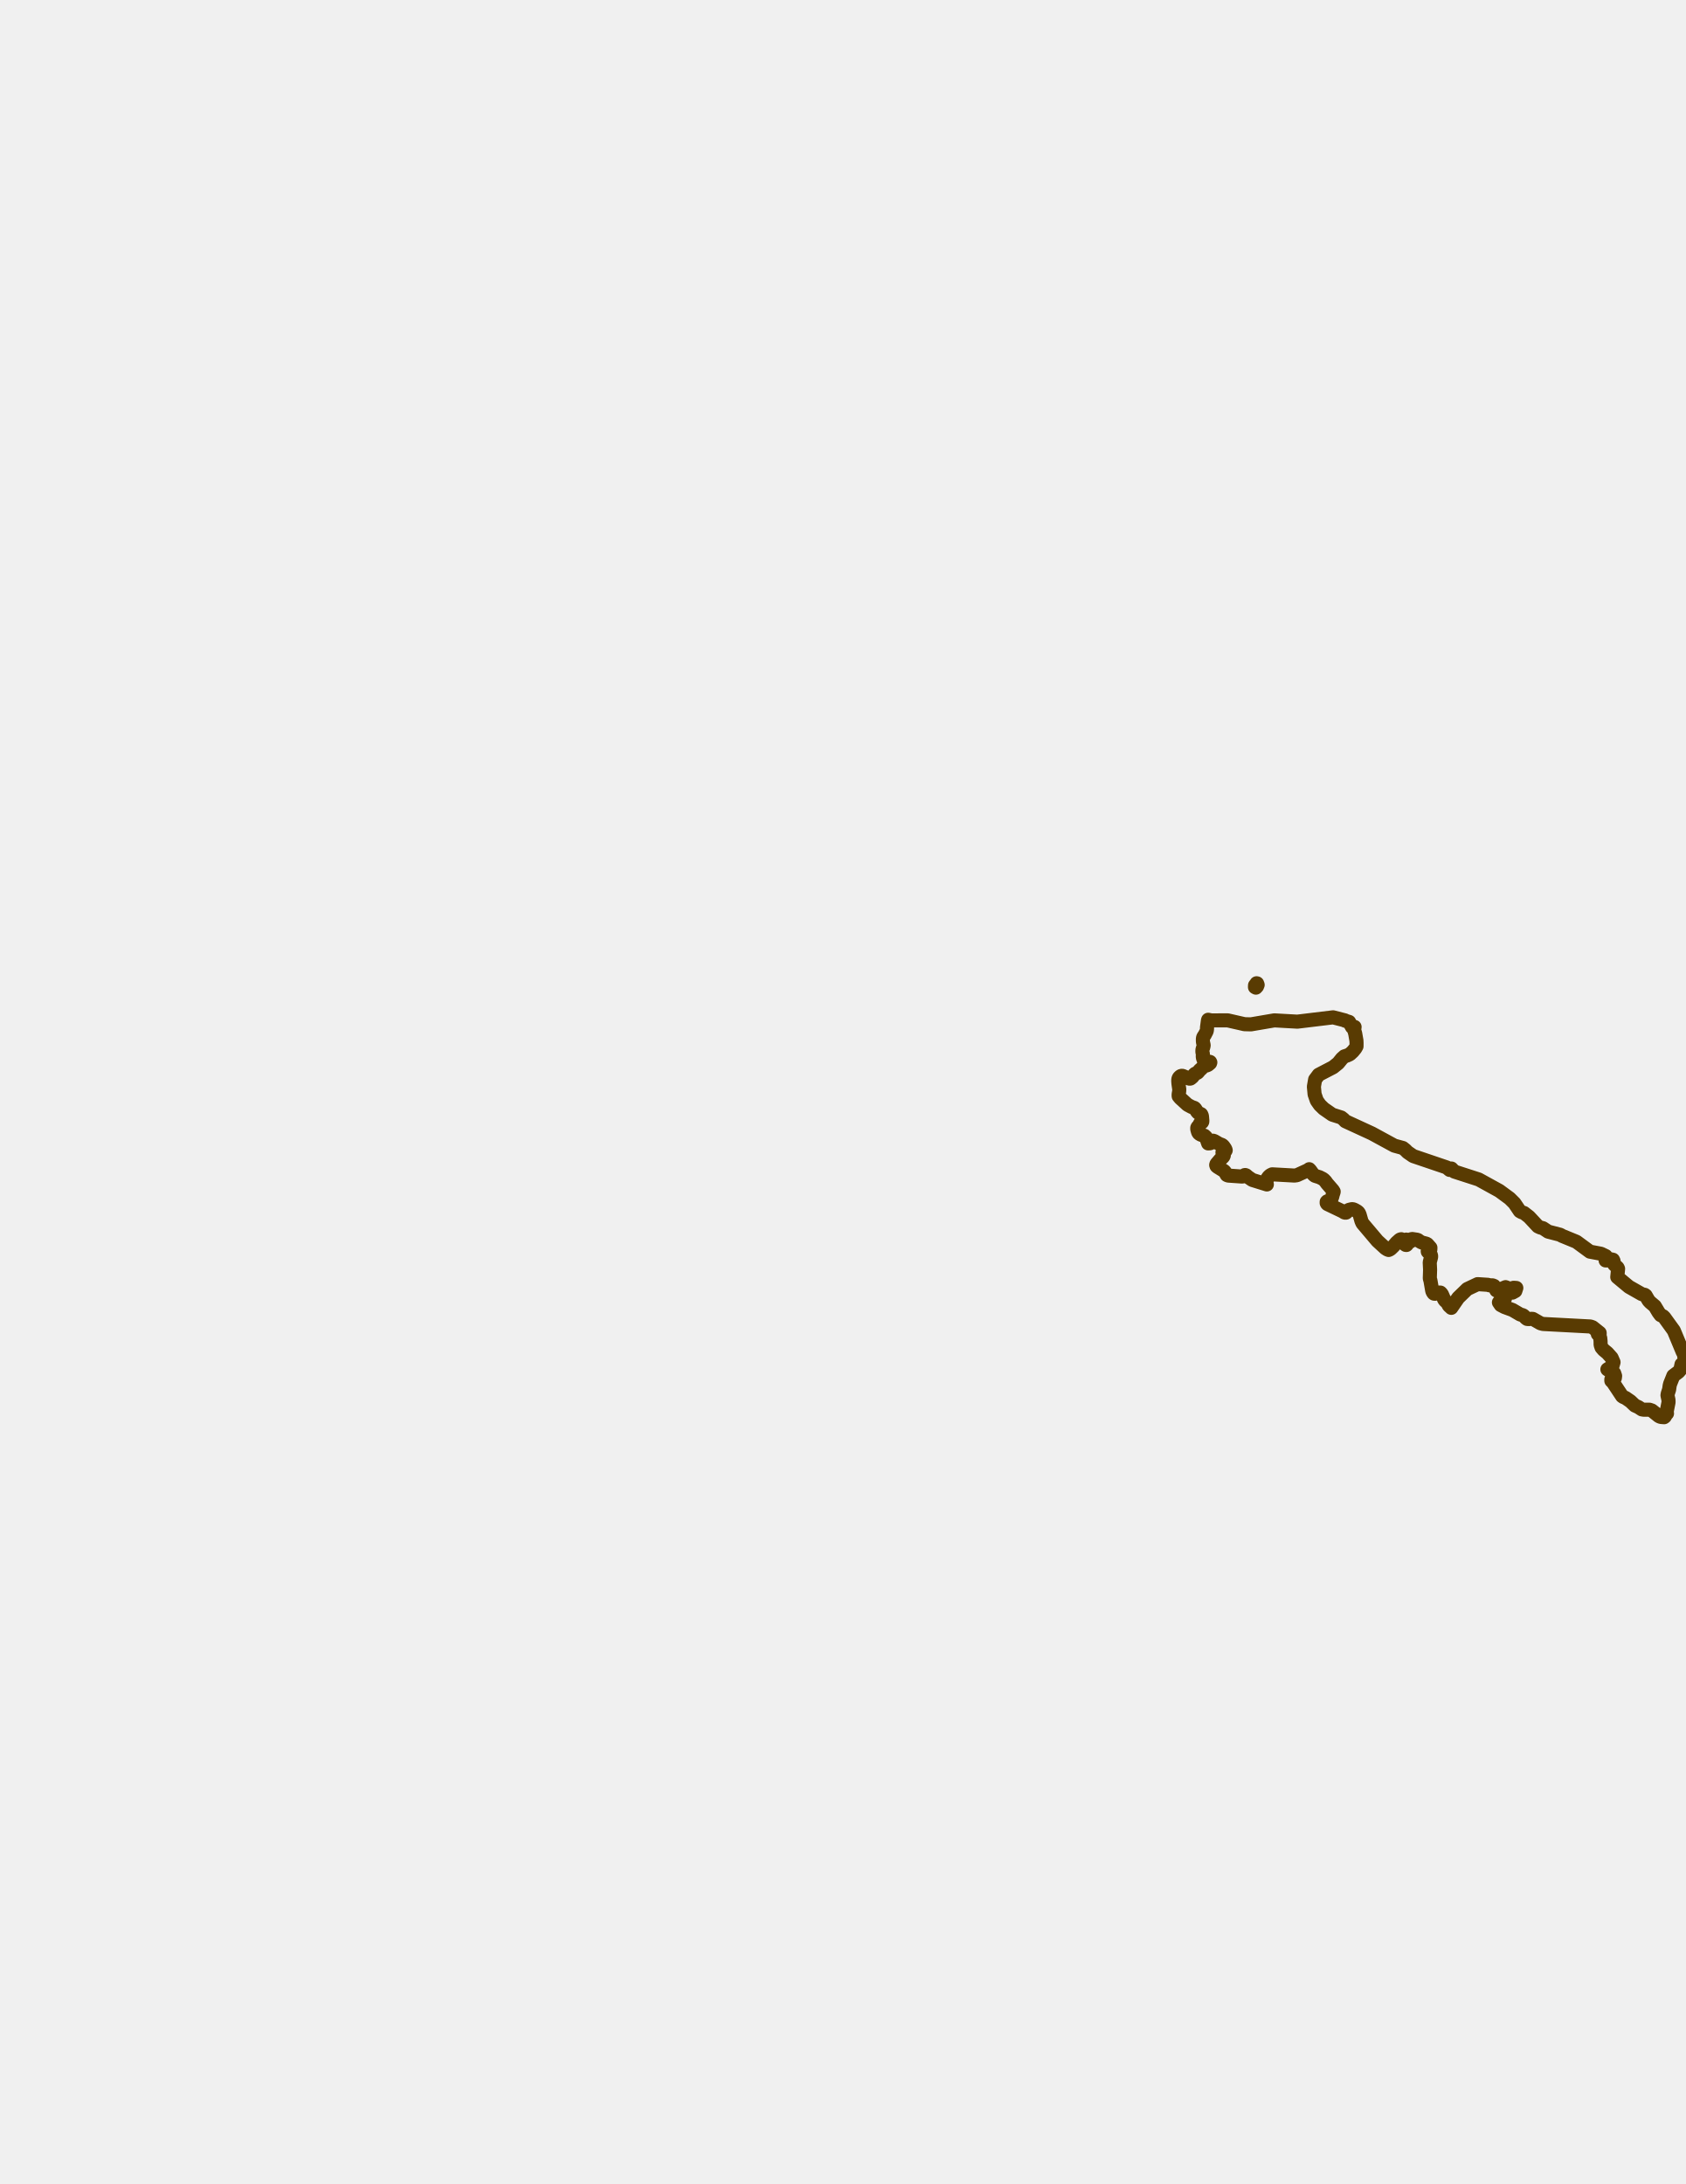
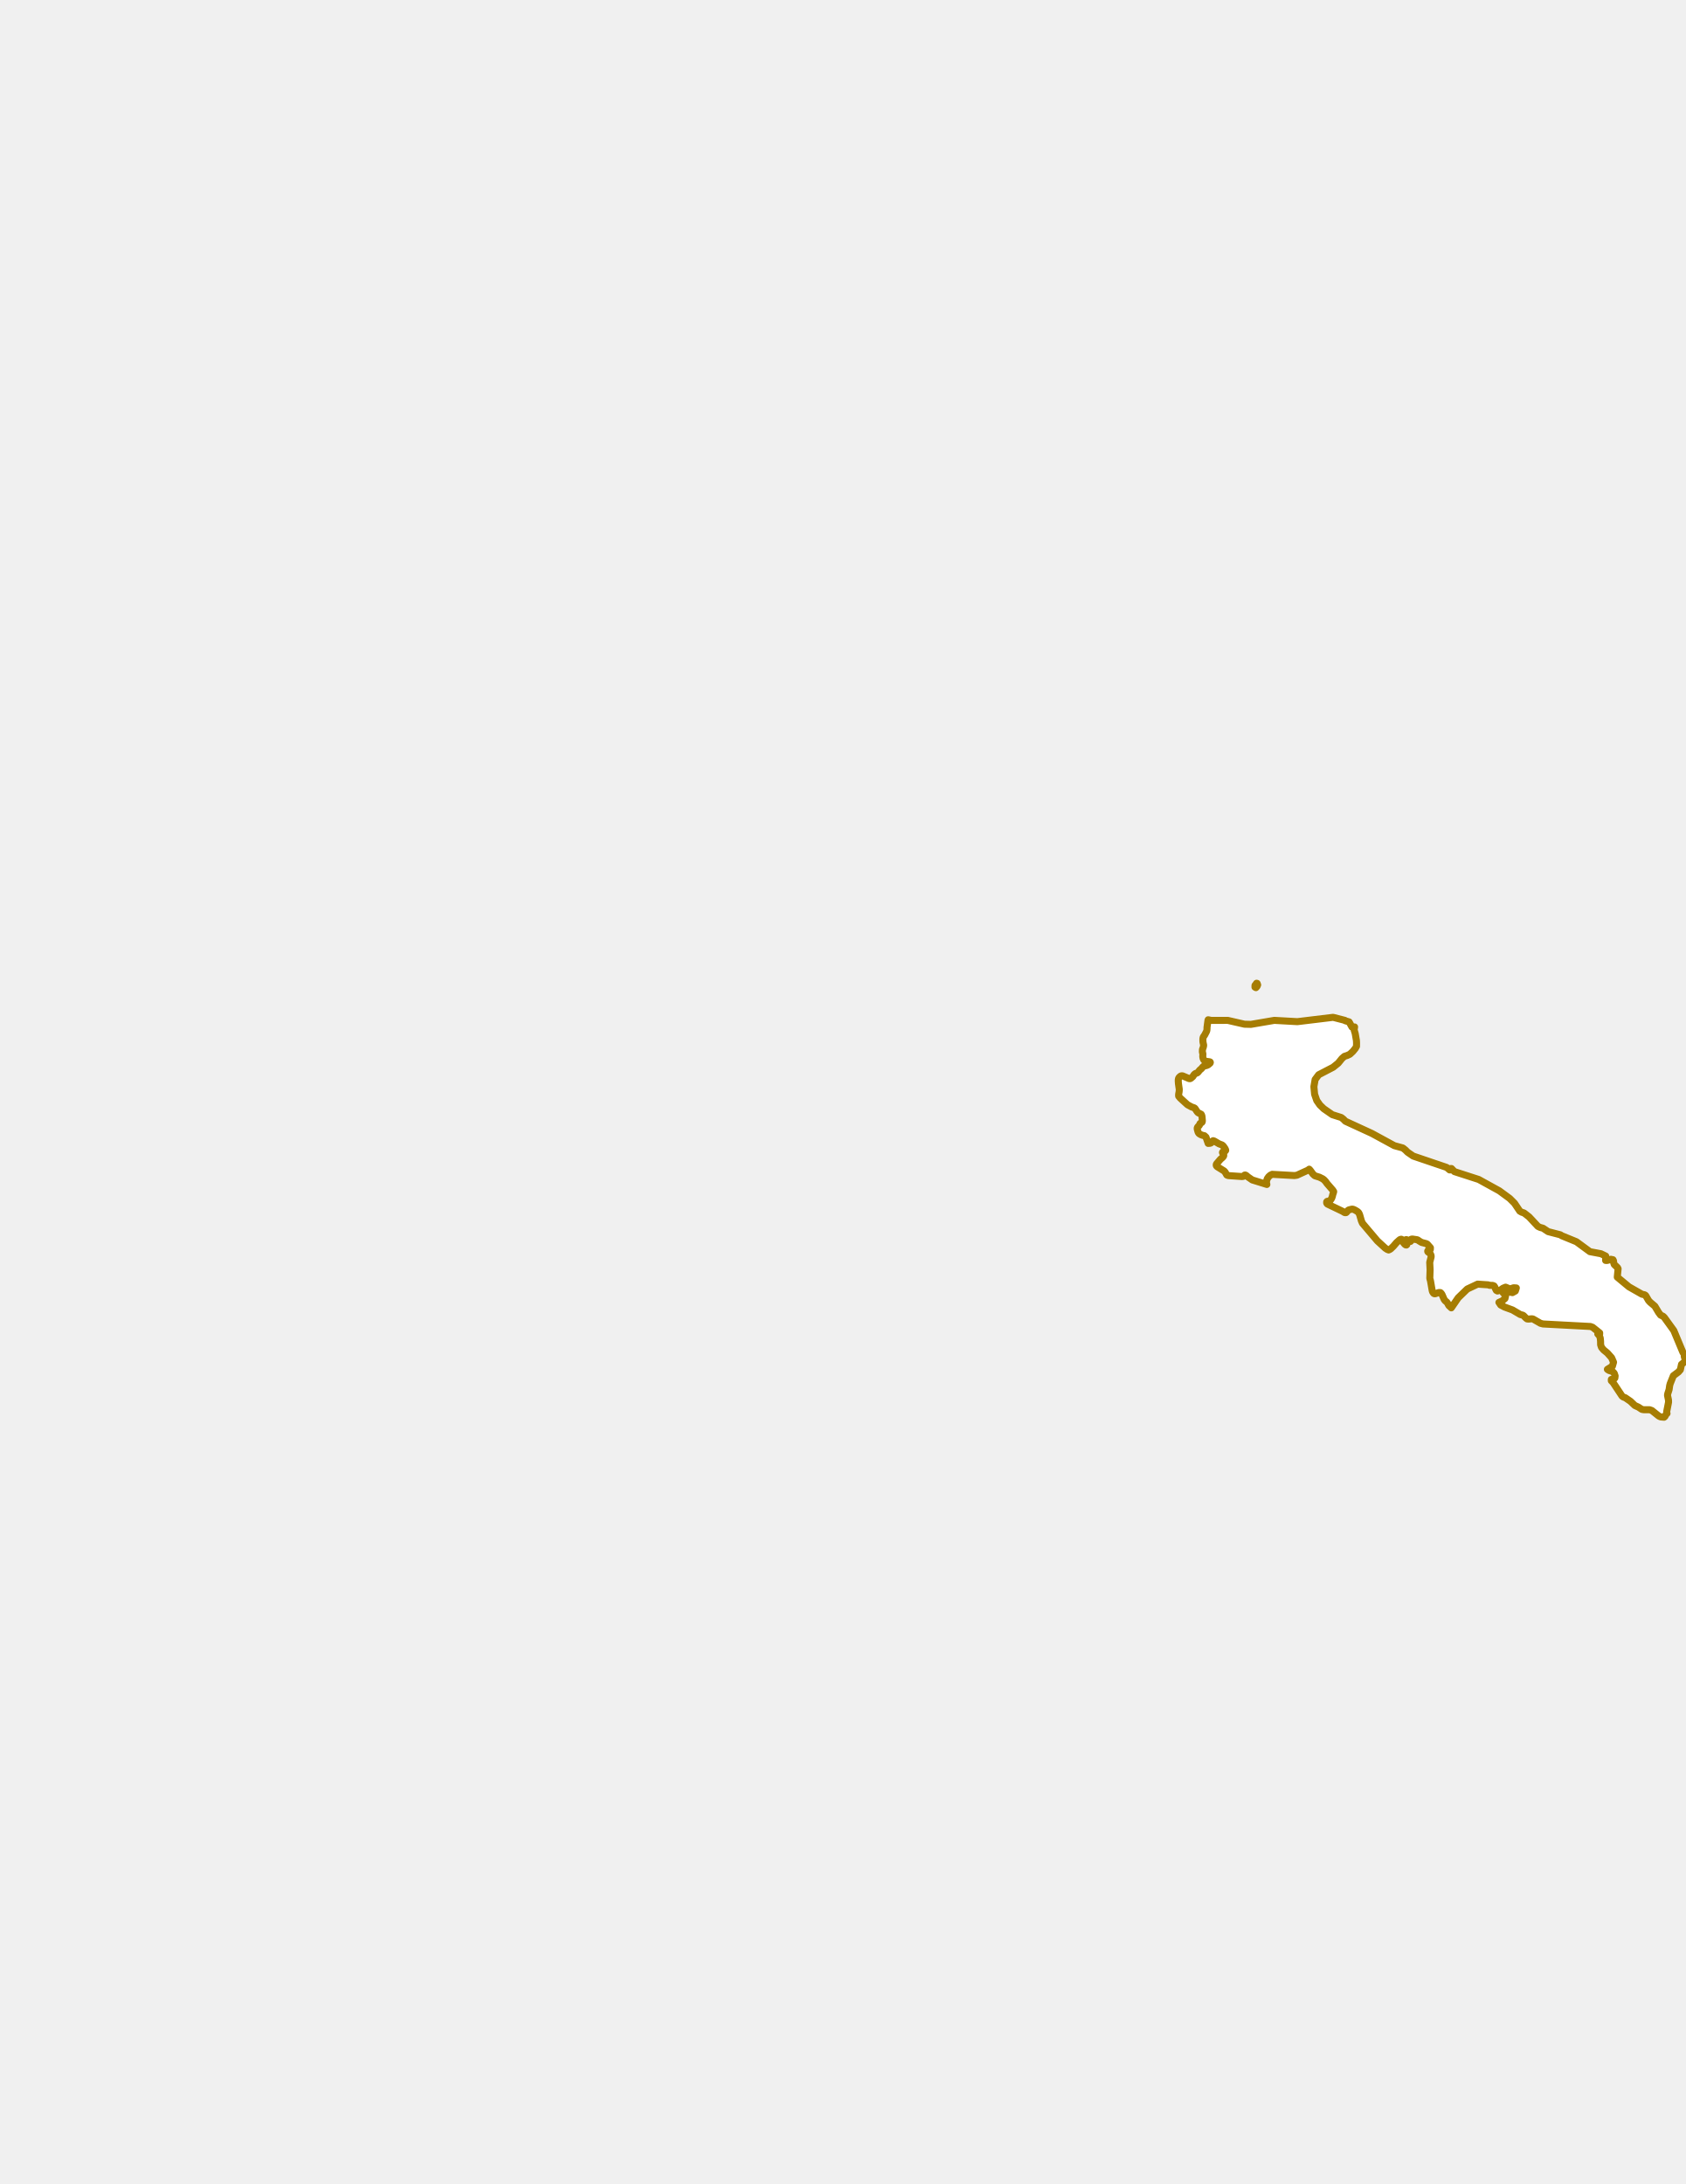
<svg xmlns="http://www.w3.org/2000/svg" version="1.1" id="svg2" width="359.309" height="465.449" viewBox="0 0 359.309 465.449">
  <defs id="defs6" />
  <g id="g8" transform="matrix(1.333333,0,0,-1.333333,-300.3667,586.0866)">
-     <path d="m 494.547,222.549 -0.059,0.207 0.114,0.342 -0.15,0.077 -0.118,0.135 -0.096,0.179 -1.417,3.4 -1.51,2.089 -0.203,0.195 -0.4,0.187 -0.331,0.445 -0.585,0.981 -0.747,0.63 -0.257,0.279 -0.464,0.799 -0.154,0.11 -0.447,0.099 -2.072,1.179 -1.865,1.55 0.13,1.335 -0.09,0.185 -0.529,0.503 -0.098,0.298 -0.009,0.265 -0.092,0.193 -0.34,0.073 -0.579,-0.189 -0.258,0.004 0.02,0.699 -0.766,0.372 -1.762,0.331 -2.159,1.587 -2.33,0.955 -0.243,0.155 -1.947,0.505 -0.817,0.545 -0.457,0.124 -0.359,0.169 -1.412,1.516 -0.811,0.631 -0.373,0.122 -0.3,0.17 -0.855,1.271 -0.762,0.758 -1.655,1.216 -3.299,1.817 -3.884,1.257 -0.47,0.49 h -0.142 v -0.221 h -0.152 l -0.471,0.399 -5.348,1.814 -0.894,0.614 -0.356,0.356 -0.405,0.322 -1.364,0.374 -3.59,1.954 -4.233,1.949 -0.311,0.32 -0.344,0.274 -1.434,0.454 -1.368,0.95 -0.622,0.601 -0.493,0.704 -0.349,1.009 -0.112,1.215 0.197,1.138 0.57,0.764 2.309,1.201 0.806,0.65 0.599,0.74 0.396,0.35 0.461,0.147 0.41,0.192 0.473,0.439 0.399,0.489 0.193,0.341 0.004,0.529 -0.019,0.39 -0.195,1.121 -0.171,0.572 0.072,0.481 -0.414,-0.019 -0.461,0.824 -0.644,0.194 -0.026,0.052 -1.892,0.485 -5.71,-0.692 -3.685,0.207 -3.735,-0.639 -1.028,0.026 -2.685,0.613 -2.629,-0.007 -0.493,0.102 v 0 l -0.034,-0.09 -0.154,-1.157 0.003,-0.168 -0.024,-0.263 -0.053,-0.184 -0.284,-0.55 -0.222,-0.325 -0.051,-0.144 -0.028,-0.185 0.002,-0.336 0.019,-0.185 0.102,-0.474 -0.018,-0.147 -0.049,-0.206 -0.12,-0.325 -0.014,-0.32 0.017,-0.179 0.042,-0.124 0.021,-0.126 -0.021,-0.4 0.047,-0.265 0.077,-0.189 0.053,-0.087 0.063,-0.069 0.087,-0.062 0.095,-0.046 0.116,-0.032 0.521,-0.07 0.113,-0.035 0.038,-0.072 -0.038,-0.115 -0.281,-0.24 -0.112,-0.068 -0.196,-0.075 -0.417,-0.103 -0.084,-0.058 -0.091,-0.09 -0.211,-0.254 -0.263,-0.222 -0.284,-0.353 -0.091,-0.076 -0.087,-0.048 -0.204,-0.063 -0.119,-0.082 -0.134,-0.13 -0.193,-0.295 -0.266,-0.233 -0.119,-0.079 -0.116,-0.015 -0.101,0.014 -1.014,0.43 -0.115,0.016 -0.106,-0.011 -0.091,-0.036 -0.087,-0.056 -0.145,-0.137 -0.063,-0.083 -0.053,-0.112 -0.035,-0.147 -0.01,-0.238 0.028,-0.422 0.131,-0.908 v -0.126 l -0.021,-0.259 -0.068,-0.376 -0.011,-0.132 v -0.12 l 0.011,-0.102 0.253,-0.308 1.108,-1.013 0.109,-0.076 0.599,-0.322 0.428,-0.148 0.116,-0.095 0.281,-0.434 0.108,-0.141 0.102,-0.104 0.48,-0.236 0.077,-0.132 0.059,-0.203 0.06,-0.678 -0.011,-0.176 -0.045,-0.095 -0.07,-0.065 -0.186,-0.082 -0.066,-0.067 -0.043,-0.093 -0.021,-0.1 -0.038,-0.092 -0.06,-0.067 -0.077,-0.056 -0.073,-0.068 -0.063,-0.085 -0.053,-0.094 -0.014,-0.135 0.021,-0.16 0.112,-0.396 0.077,-0.151 0.109,-0.122 0.256,-0.152 0.318,-0.116 0.254,-0.049 0.259,-0.24 0.343,-0.992 0.267,0.017 0.087,0.023 0.103,0.042 0.08,0.062 0.179,0.244 0.081,0.045 0.189,-0.061 0.76,-0.444 0.439,-0.164 0.13,-0.086 0.14,-0.15 0.235,-0.338 0.084,-0.177 0.031,-0.113 -0.035,-0.073 -0.063,-0.061 -0.084,-0.049 -0.294,-0.086 -0.042,-0.073 0.031,-0.099 0.165,-0.26 0.017,-0.12 -0.031,-0.098 -0.053,-0.088 -0.063,-0.08 -0.21,-0.201 -0.151,-0.116 -0.645,-0.754 -0.042,-0.09 -0.021,-0.099 0.017,-0.095 0.042,-0.085 0.137,-0.118 1.048,-0.65 0.07,-0.065 0.127,-0.148 0.249,-0.437 0.12,-0.062 0.164,-0.04 2.145,-0.149 0.222,0.028 0.133,0.145 0.074,0.06 0.101,0.01 0.13,-0.051 0.284,-0.248 0.702,-0.486 2.332,-0.724 -0.087,0.421 0.157,0.506 0.217,0.309 0.268,0.24 0.299,0.144 3.543,-0.197 0.405,0.053 1.772,0.807 0.199,0.157 0.169,-0.185 0.409,-0.57 0.275,-0.26 0.098,-0.051 0.687,-0.214 0.509,-0.256 0.206,-0.151 0.249,-0.259 0.235,-0.331 0.929,-1.071 0.144,-0.231 -0.021,-0.106 -0.13,-0.39 -0.066,-0.279 -0.077,-0.222 -0.042,-0.094 -0.109,-0.172 -0.119,-0.153 -0.068,-0.054 -0.063,-0.041 -0.059,-0.02 -0.084,-0.013 -0.102,0.006 -0.105,-0.024 -0.074,-0.075 -0.003,-0.177 0.052,-0.105 0.081,-0.079 2.419,-1.159 0.253,-0.162 0.094,-0.041 0.109,-0.016 0.096,0.016 0.077,0.059 0.066,0.074 0.116,0.165 0.07,0.065 0.08,0.052 0.095,0.037 0.413,0.1 0.12,0.002 0.175,-0.049 0.197,-0.09 0.343,-0.199 0.158,-0.124 0.105,-0.112 0.091,-0.176 0.074,-0.186 0.269,-0.94 0.166,-0.378 2.387,-2.822 1.266,-1.163 0.316,-0.205 0.218,-0.083 0.178,0.081 0.161,0.107 0.418,0.403 0.508,0.591 0.491,0.438 0.066,0.04 0.077,0.034 0.117,0.026 0.088,-0.038 0.056,-0.071 0.07,-0.18 0.154,-0.285 0.207,-0.246 0.143,-0.093 0.116,-0.01 0.063,0.06 0.014,0.1 -0.032,0.088 -0.049,0.084 -0.182,0.23 -0.045,0.082 v 0.086 l 0.045,0.086 0.154,0.047 0.144,-0.047 0.411,-0.247 h 0.119 l 0.049,0.062 -0.017,0.1 -0.028,0.1 0.08,0.08 0.193,0.046 0.772,-0.114 0.178,-0.072 0.088,-0.088 0.462,-0.274 0.699,-0.181 0.157,-0.062 0.077,-0.061 0.477,-0.542 -0.014,-0.277 -0.378,-0.172 -0.039,-0.091 0.01,-0.085 0.063,-0.071 0.085,-0.065 0.087,-0.053 0.102,-0.083 0.091,-0.112 0.091,-0.221 0.017,-0.155 -0.014,-0.129 -0.213,-0.821 0.059,-1.186 -0.045,-1.338 0.017,-0.106 0.088,-0.297 0.273,-1.578 0.064,-0.21 0.158,-0.235 0.073,-0.053 0.102,-0.023 0.102,0.006 0.511,0.18 0.095,0.015 0.211,-0.01 0.122,-0.113 0.127,-0.182 0.35,-0.803 0.119,-0.159 0.06,-0.068 0.231,-0.19 0.081,-0.102 0.087,-0.137 0.131,-0.249 0.086,-0.124 0.152,-0.124 0.194,-0.189 v 0 l 1.103,1.605 1.446,1.402 1.66,0.784 1.694,-0.112 0.202,-0.079 0.51,-0.008 0.229,-0.095 0.126,-0.205 0.106,-0.269 0.122,-0.233 0.183,-0.101 0.469,0.152 0.414,0.292 0.416,0.176 0.478,-0.197 -0.114,-0.152 -0.041,-0.069 0.957,0.318 0.434,-0.029 -0.159,-0.491 -0.463,-0.256 -1.092,0.209 -0.449,-0.173 0.46,-0.506 -0.111,-0.471 -0.441,-0.384 -0.526,-0.237 0.287,-0.42 0.612,-0.321 1.275,-0.469 1.239,-0.728 0.383,-0.097 0.147,-0.087 0.393,-0.4 0.166,-0.119 0.228,-0.028 0.472,0.046 0.227,-0.018 1.208,-0.695 0.41,-0.111 7.584,-0.403 0.349,-0.129 1.122,-0.895 v -0.183 h -0.296 l 0.259,-0.259 0.132,-0.396 0.05,-0.499 0.009,-0.566 0.145,-0.426 0.331,-0.39 0.605,-0.499 0.673,-0.755 0.311,-0.718 -0.182,-0.634 -0.802,-0.504 0.247,-0.166 0.605,-0.2 0.241,-0.255 0.143,-0.427 -0.042,-0.337 -0.208,-0.201 -0.355,-0.02 v -0.217 l 0.27,-0.271 1.451,-2.188 0.212,-0.149 0.302,-0.108 0.821,-0.565 0.707,-0.673 0.557,-0.254 0.559,-0.367 0.296,-0.051 h 0.932 l 0.372,-0.129 1.092,-0.873 0.18,-0.096 0.184,-0.061 0.493,-0.042 0.121,0.093 0.232,0.414 0.118,0.093 -0.061,0.242 0.307,1.56 -0.009,0.345 -0.16,0.755 0.05,0.279 0.209,0.643 0.087,0.616 0.079,0.304 0.513,1.283 0.82,0.615 0.298,0.345 0.187,0.867 0.366,0.291 0.182,0.292 0.03,0.285 z m -68.351,59.337 0.108,0.259 -0.088,0.239 -0.09,0.018 -0.068,-0.114 -0.047,-0.061 -0.129,-0.158 -0.008,-0.286 0.15,-0.082 z" style="fill:none;stroke:#593b02;stroke-width:2.25;stroke-linecap:round;stroke-linejoin:round;stroke-miterlimit:4;stroke-dasharray:none;stroke-opacity:1" id="path88" />
+     <path d="m 494.547,222.549 -0.059,0.207 0.114,0.342 -0.15,0.077 -0.118,0.135 -0.096,0.179 -1.417,3.4 -1.51,2.089 -0.203,0.195 -0.4,0.187 -0.331,0.445 -0.585,0.981 -0.747,0.63 -0.257,0.279 -0.464,0.799 -0.154,0.11 -0.447,0.099 -2.072,1.179 -1.865,1.55 0.13,1.335 -0.09,0.185 -0.529,0.503 -0.098,0.298 -0.009,0.265 -0.092,0.193 -0.34,0.073 -0.579,-0.189 -0.258,0.004 0.02,0.699 -0.766,0.372 -1.762,0.331 -2.159,1.587 -2.33,0.955 -0.243,0.155 -1.947,0.505 -0.817,0.545 -0.457,0.124 -0.359,0.169 -1.412,1.516 -0.811,0.631 -0.373,0.122 -0.3,0.17 -0.855,1.271 -0.762,0.758 -1.655,1.216 -3.299,1.817 -3.884,1.257 -0.47,0.49 h -0.142 v -0.221 h -0.152 l -0.471,0.399 -5.348,1.814 -0.894,0.614 -0.356,0.356 -0.405,0.322 -1.364,0.374 -3.59,1.954 -4.233,1.949 -0.311,0.32 -0.344,0.274 -1.434,0.454 -1.368,0.95 -0.622,0.601 -0.493,0.704 -0.349,1.009 -0.112,1.215 0.197,1.138 0.57,0.764 2.309,1.201 0.806,0.65 0.599,0.74 0.396,0.35 0.461,0.147 0.41,0.192 0.473,0.439 0.399,0.489 0.193,0.341 0.004,0.529 -0.019,0.39 -0.195,1.121 -0.171,0.572 0.072,0.481 -0.414,-0.019 -0.461,0.824 -0.644,0.194 -0.026,0.052 -1.892,0.485 -5.71,-0.692 -3.685,0.207 -3.735,-0.639 -1.028,0.026 -2.685,0.613 -2.629,-0.007 -0.493,0.102 v 0 l -0.034,-0.09 -0.154,-1.157 0.003,-0.168 -0.024,-0.263 -0.053,-0.184 -0.284,-0.55 -0.222,-0.325 -0.051,-0.144 -0.028,-0.185 0.002,-0.336 0.019,-0.185 0.102,-0.474 -0.018,-0.147 -0.049,-0.206 -0.12,-0.325 -0.014,-0.32 0.017,-0.179 0.042,-0.124 0.021,-0.126 -0.021,-0.4 0.047,-0.265 0.077,-0.189 0.053,-0.087 0.063,-0.069 0.087,-0.062 0.095,-0.046 0.116,-0.032 0.521,-0.07 0.113,-0.035 0.038,-0.072 -0.038,-0.115 -0.281,-0.24 -0.112,-0.068 -0.196,-0.075 -0.417,-0.103 -0.084,-0.058 -0.091,-0.09 -0.211,-0.254 -0.263,-0.222 -0.284,-0.353 -0.091,-0.076 -0.087,-0.048 -0.204,-0.063 -0.119,-0.082 -0.134,-0.13 -0.193,-0.295 -0.266,-0.233 -0.119,-0.079 -0.116,-0.015 -0.101,0.014 -1.014,0.43 -0.115,0.016 -0.106,-0.011 -0.091,-0.036 -0.087,-0.056 -0.145,-0.137 -0.063,-0.083 -0.053,-0.112 -0.035,-0.147 -0.01,-0.238 0.028,-0.422 0.131,-0.908 v -0.126 l -0.021,-0.259 -0.068,-0.376 -0.011,-0.132 v -0.12 l 0.011,-0.102 0.253,-0.308 1.108,-1.013 0.109,-0.076 0.599,-0.322 0.428,-0.148 0.116,-0.095 0.281,-0.434 0.108,-0.141 0.102,-0.104 0.48,-0.236 0.077,-0.132 0.059,-0.203 0.06,-0.678 -0.011,-0.176 -0.045,-0.095 -0.07,-0.065 -0.186,-0.082 -0.066,-0.067 -0.043,-0.093 -0.021,-0.1 -0.038,-0.092 -0.06,-0.067 -0.077,-0.056 -0.073,-0.068 -0.063,-0.085 -0.053,-0.094 -0.014,-0.135 0.021,-0.16 0.112,-0.396 0.077,-0.151 0.109,-0.122 0.256,-0.152 0.318,-0.116 0.254,-0.049 0.259,-0.24 0.343,-0.992 0.267,0.017 0.087,0.023 0.103,0.042 0.08,0.062 0.179,0.244 0.081,0.045 0.189,-0.061 0.76,-0.444 0.439,-0.164 0.13,-0.086 0.14,-0.15 0.235,-0.338 0.084,-0.177 0.031,-0.113 -0.035,-0.073 -0.063,-0.061 -0.084,-0.049 -0.294,-0.086 -0.042,-0.073 0.031,-0.099 0.165,-0.26 0.017,-0.12 -0.031,-0.098 -0.053,-0.088 -0.063,-0.08 -0.21,-0.201 -0.151,-0.116 -0.645,-0.754 -0.042,-0.09 -0.021,-0.099 0.017,-0.095 0.042,-0.085 0.137,-0.118 1.048,-0.65 0.07,-0.065 0.127,-0.148 0.249,-0.437 0.12,-0.062 0.164,-0.04 2.145,-0.149 0.222,0.028 0.133,0.145 0.074,0.06 0.101,0.01 0.13,-0.051 0.284,-0.248 0.702,-0.486 2.332,-0.724 -0.087,0.421 0.157,0.506 0.217,0.309 0.268,0.24 0.299,0.144 3.543,-0.197 0.405,0.053 1.772,0.807 0.199,0.157 0.169,-0.185 0.409,-0.57 0.275,-0.26 0.098,-0.051 0.687,-0.214 0.509,-0.256 0.206,-0.151 0.249,-0.259 0.235,-0.331 0.929,-1.071 0.144,-0.231 -0.021,-0.106 -0.13,-0.39 -0.066,-0.279 -0.077,-0.222 -0.042,-0.094 -0.109,-0.172 -0.119,-0.153 -0.068,-0.054 -0.063,-0.041 -0.059,-0.02 -0.084,-0.013 -0.102,0.006 -0.105,-0.024 -0.074,-0.075 -0.003,-0.177 0.052,-0.105 0.081,-0.079 2.419,-1.159 0.253,-0.162 0.094,-0.041 0.109,-0.016 0.096,0.016 0.077,0.059 0.066,0.074 0.116,0.165 0.07,0.065 0.08,0.052 0.095,0.037 0.413,0.1 0.12,0.002 0.175,-0.049 0.197,-0.09 0.343,-0.199 0.158,-0.124 0.105,-0.112 0.091,-0.176 0.074,-0.186 0.269,-0.94 0.166,-0.378 2.387,-2.822 1.266,-1.163 0.316,-0.205 0.218,-0.083 0.178,0.081 0.161,0.107 0.418,0.403 0.508,0.591 0.491,0.438 0.066,0.04 0.077,0.034 0.117,0.026 0.088,-0.038 0.056,-0.071 0.07,-0.18 0.154,-0.285 0.207,-0.246 0.143,-0.093 0.116,-0.01 0.063,0.06 0.014,0.1 -0.032,0.088 -0.049,0.084 -0.182,0.23 -0.045,0.082 v 0.086 l 0.045,0.086 0.154,0.047 0.144,-0.047 0.411,-0.247 h 0.119 l 0.049,0.062 -0.017,0.1 -0.028,0.1 0.08,0.08 0.193,0.046 0.772,-0.114 0.178,-0.072 0.088,-0.088 0.462,-0.274 0.699,-0.181 0.157,-0.062 0.077,-0.061 0.477,-0.542 -0.014,-0.277 -0.378,-0.172 -0.039,-0.091 0.01,-0.085 0.063,-0.071 0.085,-0.065 0.087,-0.053 0.102,-0.083 0.091,-0.112 0.091,-0.221 0.017,-0.155 -0.014,-0.129 -0.213,-0.821 0.059,-1.186 -0.045,-1.338 0.017,-0.106 0.088,-0.297 0.273,-1.578 0.064,-0.21 0.158,-0.235 0.073,-0.053 0.102,-0.023 0.102,0.006 0.511,0.18 0.095,0.015 0.211,-0.01 0.122,-0.113 0.127,-0.182 0.35,-0.803 0.119,-0.159 0.06,-0.068 0.231,-0.19 0.081,-0.102 0.087,-0.137 0.131,-0.249 0.086,-0.124 0.152,-0.124 0.194,-0.189 v 0 l 1.103,1.605 1.446,1.402 1.66,0.784 1.694,-0.112 0.202,-0.079 0.51,-0.008 0.229,-0.095 0.126,-0.205 0.106,-0.269 0.122,-0.233 0.183,-0.101 0.469,0.152 0.414,0.292 0.416,0.176 0.478,-0.197 -0.114,-0.152 -0.041,-0.069 0.957,0.318 0.434,-0.029 -0.159,-0.491 -0.463,-0.256 -1.092,0.209 -0.449,-0.173 0.46,-0.506 -0.111,-0.471 -0.441,-0.384 -0.526,-0.237 0.287,-0.42 0.612,-0.321 1.275,-0.469 1.239,-0.728 0.383,-0.097 0.147,-0.087 0.393,-0.4 0.166,-0.119 0.228,-0.028 0.472,0.046 0.227,-0.018 1.208,-0.695 0.41,-0.111 7.584,-0.403 0.349,-0.129 1.122,-0.895 v -0.183 h -0.296 l 0.259,-0.259 0.132,-0.396 0.05,-0.499 0.009,-0.566 0.145,-0.426 0.331,-0.39 0.605,-0.499 0.673,-0.755 0.311,-0.718 -0.182,-0.634 -0.802,-0.504 0.247,-0.166 0.605,-0.2 0.241,-0.255 0.143,-0.427 -0.042,-0.337 -0.208,-0.201 -0.355,-0.02 v -0.217 l 0.27,-0.271 1.451,-2.188 0.212,-0.149 0.302,-0.108 0.821,-0.565 0.707,-0.673 0.557,-0.254 0.559,-0.367 0.296,-0.051 h 0.932 l 0.372,-0.129 1.092,-0.873 0.18,-0.096 0.184,-0.061 0.493,-0.042 0.121,0.093 0.232,0.414 0.118,0.093 -0.061,0.242 0.307,1.56 -0.009,0.345 -0.16,0.755 0.05,0.279 0.209,0.643 0.087,0.616 0.079,0.304 0.513,1.283 0.82,0.615 0.298,0.345 0.187,0.867 0.366,0.291 0.182,0.292 0.03,0.285 z m -68.351,59.337 0.108,0.259 -0.088,0.239 -0.09,0.018 -0.068,-0.114 -0.047,-0.061 -0.129,-0.158 -0.008,-0.286 0.15,-0.082 z" style="fill:#ffffff;stroke:#a67d03;stroke-width:1.125;stroke-linecap:round;stroke-linejoin:round;stroke-miterlimit:4;stroke-dasharray:none;stroke-opacity:1;fill-opacity:1" id="path88" />
  </g>
</svg>
